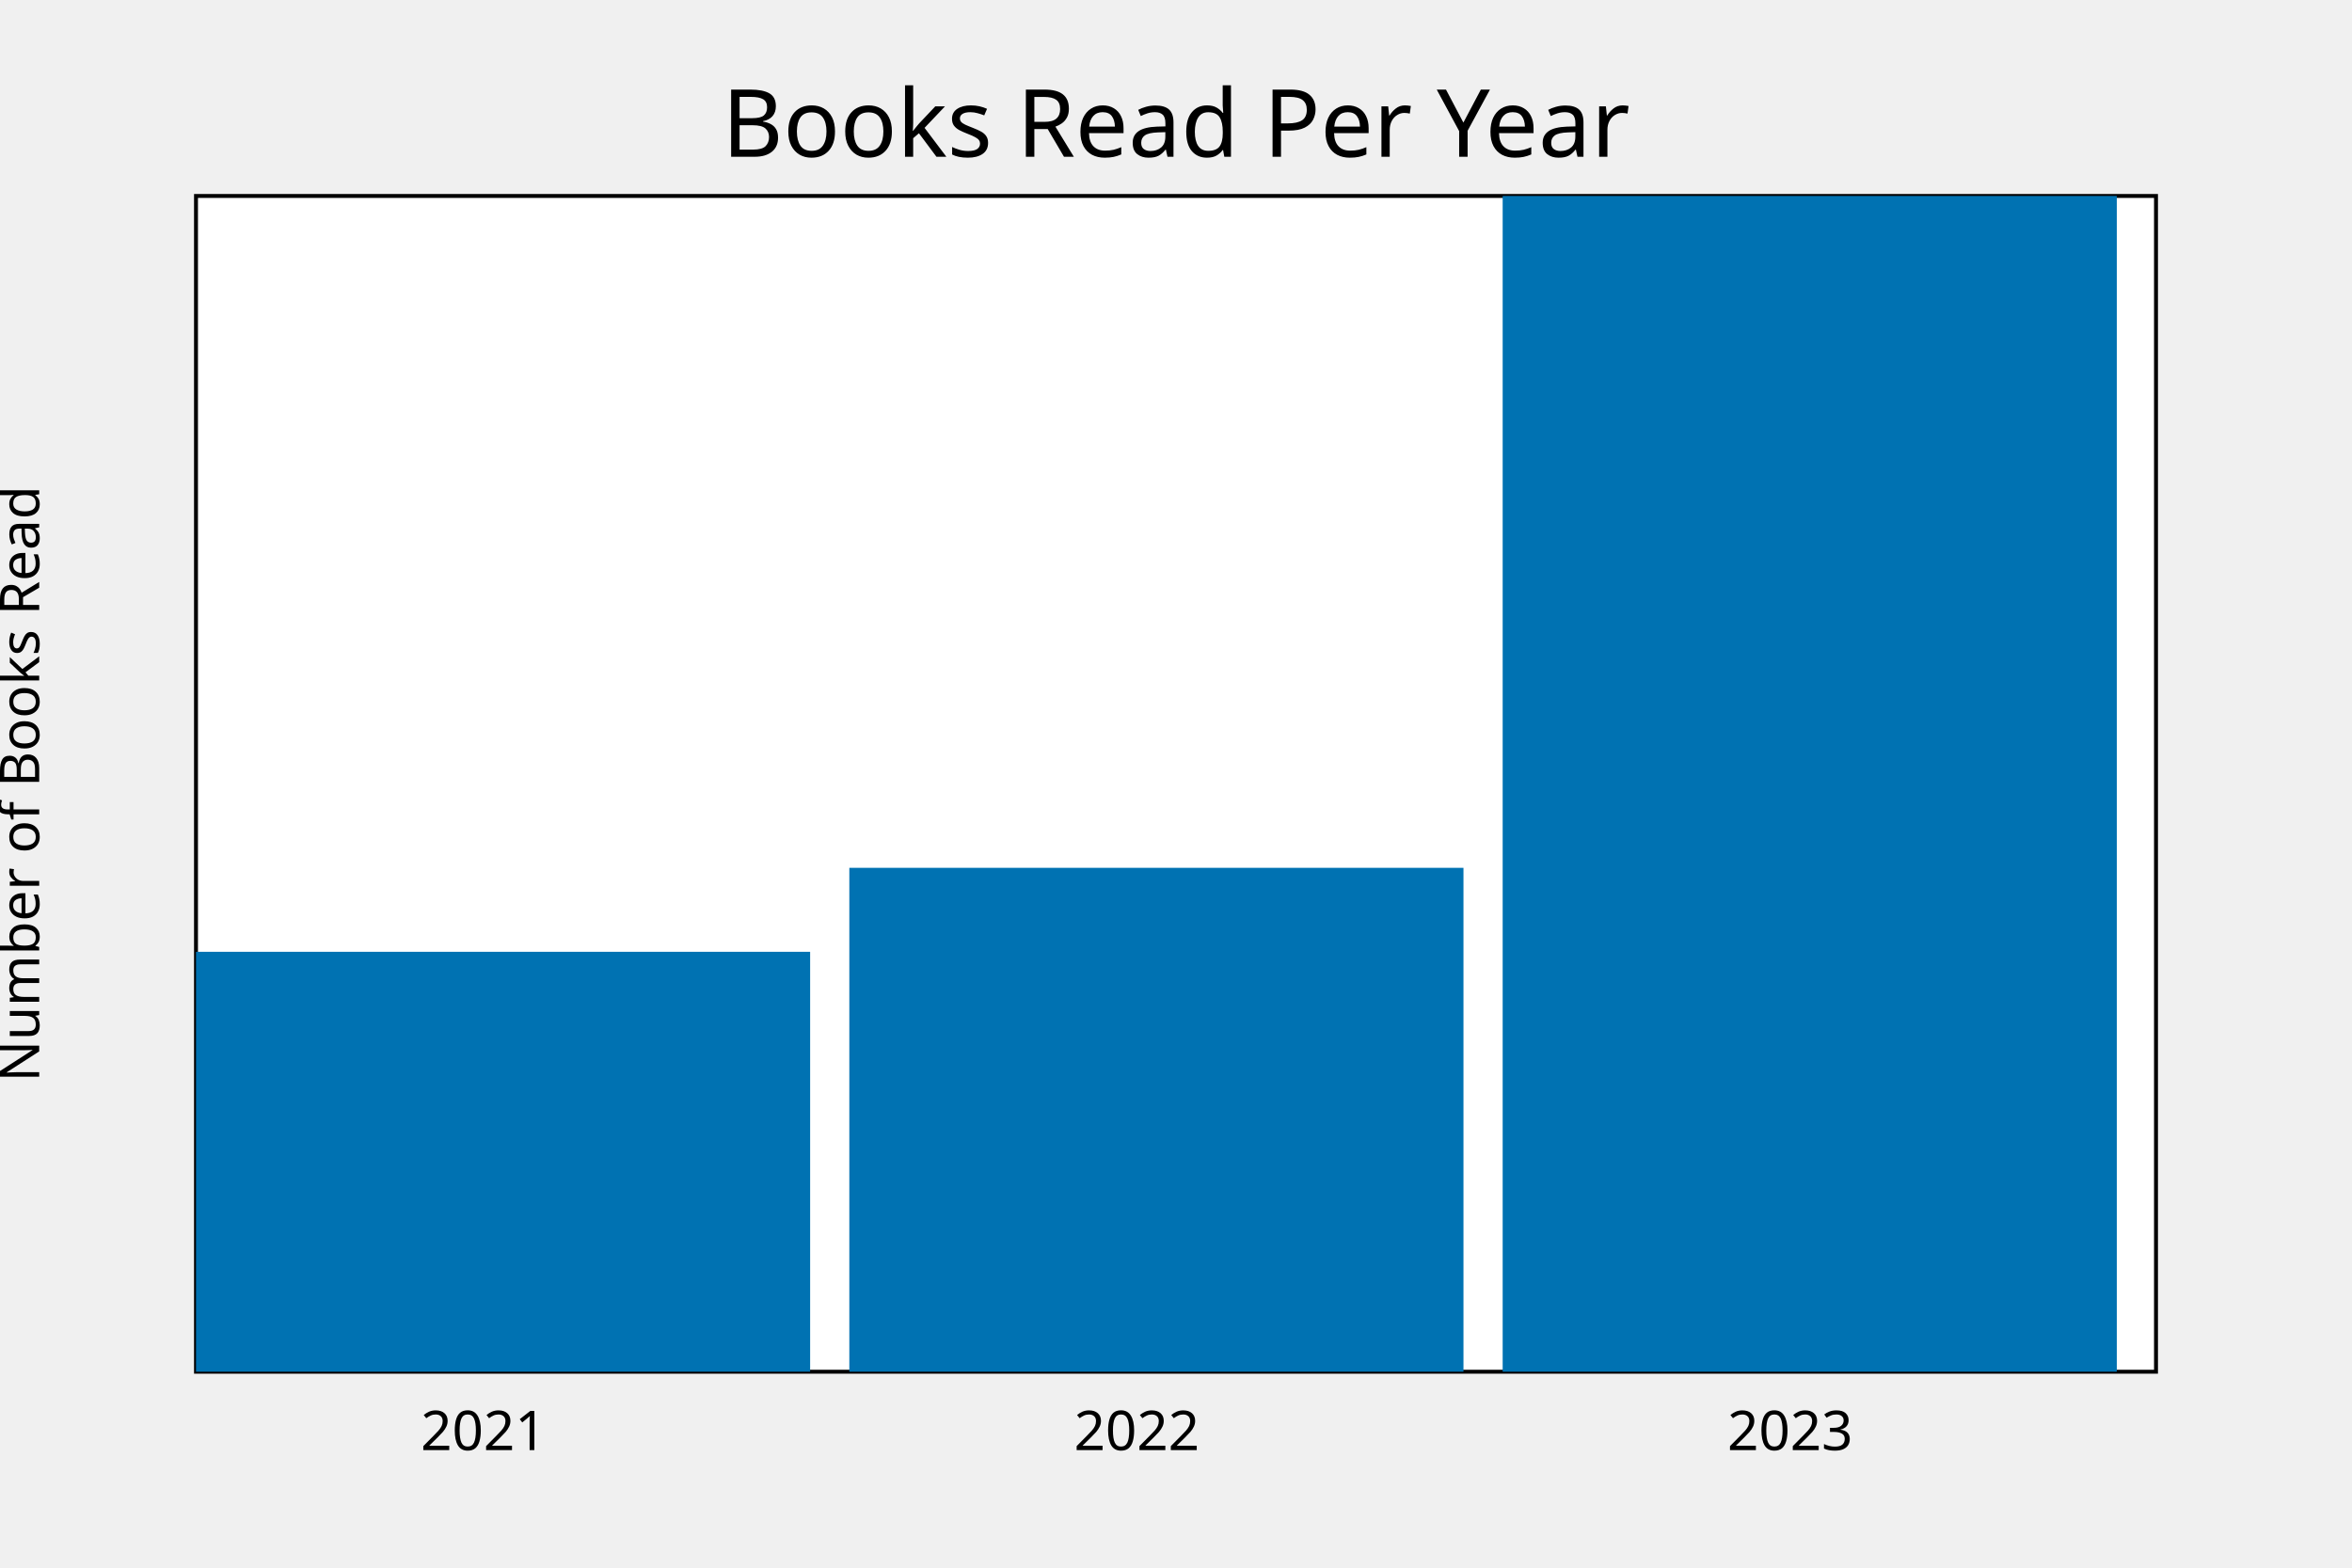
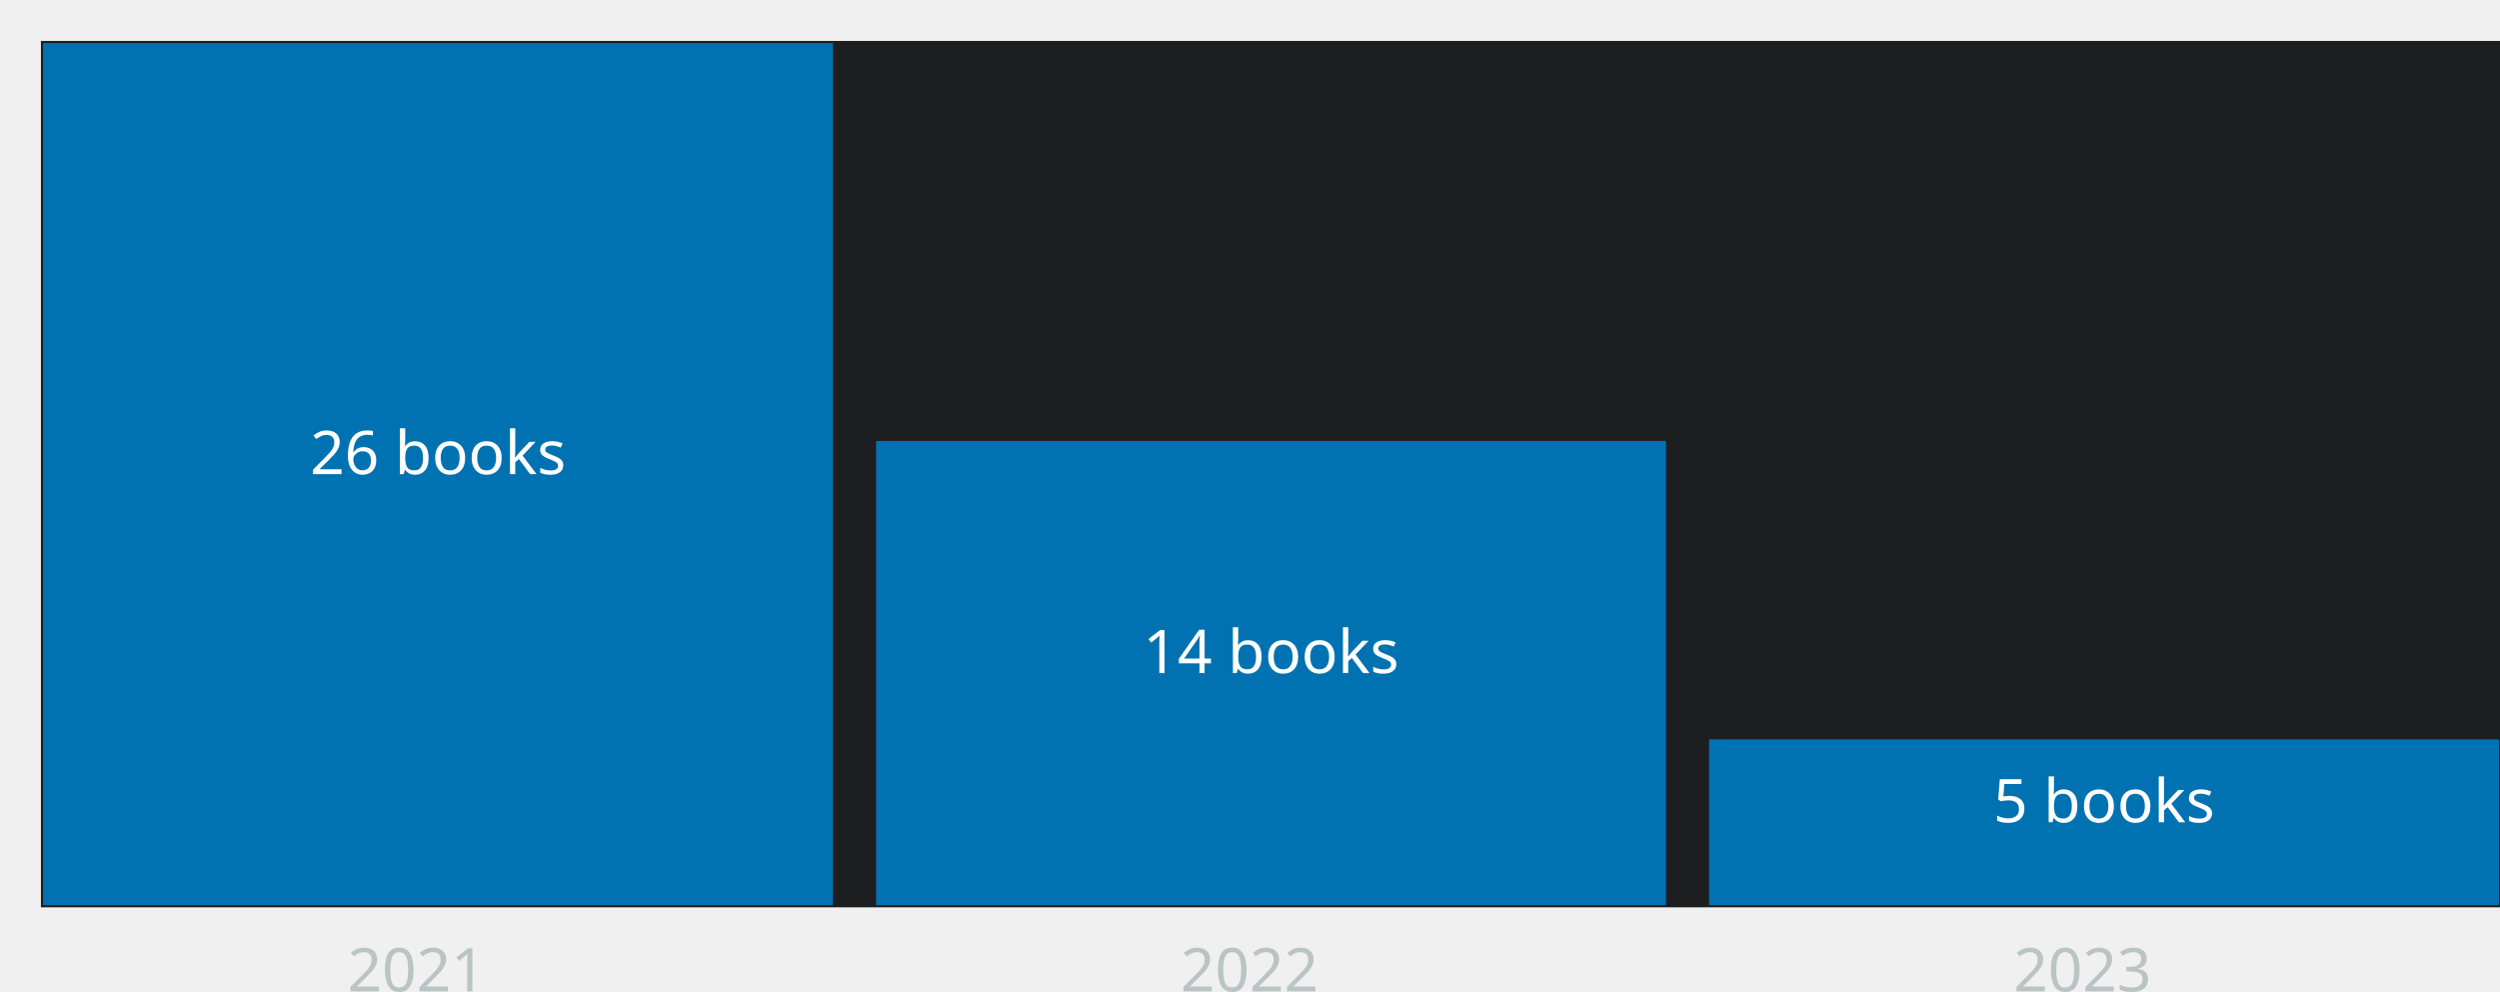
- <svg xmlns="http://www.w3.org/2000/svg" baseProfile="full" height="400" version="1.1" width="600">
+ <svg xmlns="http://www.w3.org/2000/svg" baseProfile="full" height="230" version="1.1" width="580">
  <defs />
-   <rect fill="white" height="300" stroke="black" width="500" x="50" y="50" />
-   <rect fill="#0072B2" height="107.143" width="156.667" x="50.0" y="242.857" />
-   <rect fill="#0072B2" height="128.571" width="156.667" x="216.667" y="221.429" />
-   <rect fill="#0072B2" height="300.0" width="156.667" x="383.333" y="50.0" />
-   <text fill="black" font-family="sans-serif" font-size="14px" text-anchor="middle" x="123.333" y="370">2021</text>
-   <text fill="black" font-family="sans-serif" font-size="14px" text-anchor="middle" x="290.0" y="370">2022</text>
-   <text fill="black" font-family="sans-serif" font-size="14px" text-anchor="middle" x="456.667" y="370">2023</text>
-   <text fill="black" font-family="sans-serif" font-size="14px" text-anchor="middle" transform="rotate(-90, 10, 200.0)" x="10" y="200.0">Number of Books Read</text>
-   <text fill="black" font-family="sans-serif" font-size="24px" text-anchor="middle" x="300.0" y="40">Books Read Per Year</text>
+   <rect fill="#1D1E20" height="200" stroke="#1D1E20" width="580" x="10" y="10" />
+   <rect fill="#0072B2" height="200.0" width="183.333" x="10.0" y="10.0" />
+   <text alignment-baseline="central" fill="#FFFFFF" font-family="sans-serif" font-size="14px" text-anchor="middle" x="101.667" y="110.0">26 books</text>
+   <rect fill="#0072B2" height="107.692" width="183.333" x="203.333" y="102.308" />
+   <text alignment-baseline="central" fill="#FFFFFF" font-family="sans-serif" font-size="14px" text-anchor="middle" x="295.0" y="156.154">14 books</text>
+   <rect fill="#0072B2" height="38.462" width="183.333" x="396.667" y="171.538" />
+   <text alignment-baseline="central" fill="#FFFFFF" font-family="sans-serif" font-size="14px" text-anchor="middle" x="488.333" y="190.769">5 books</text>
+   <text fill="#BAC4C5" font-family="sans-serif" font-size="14px" text-anchor="middle" x="96.667" y="230">2021</text>
+   <text fill="#BAC4C5" font-family="sans-serif" font-size="14px" text-anchor="middle" x="290.0" y="230">2022</text>
+   <text fill="#BAC4C5" font-family="sans-serif" font-size="14px" text-anchor="middle" x="483.333" y="230">2023</text>
</svg>
